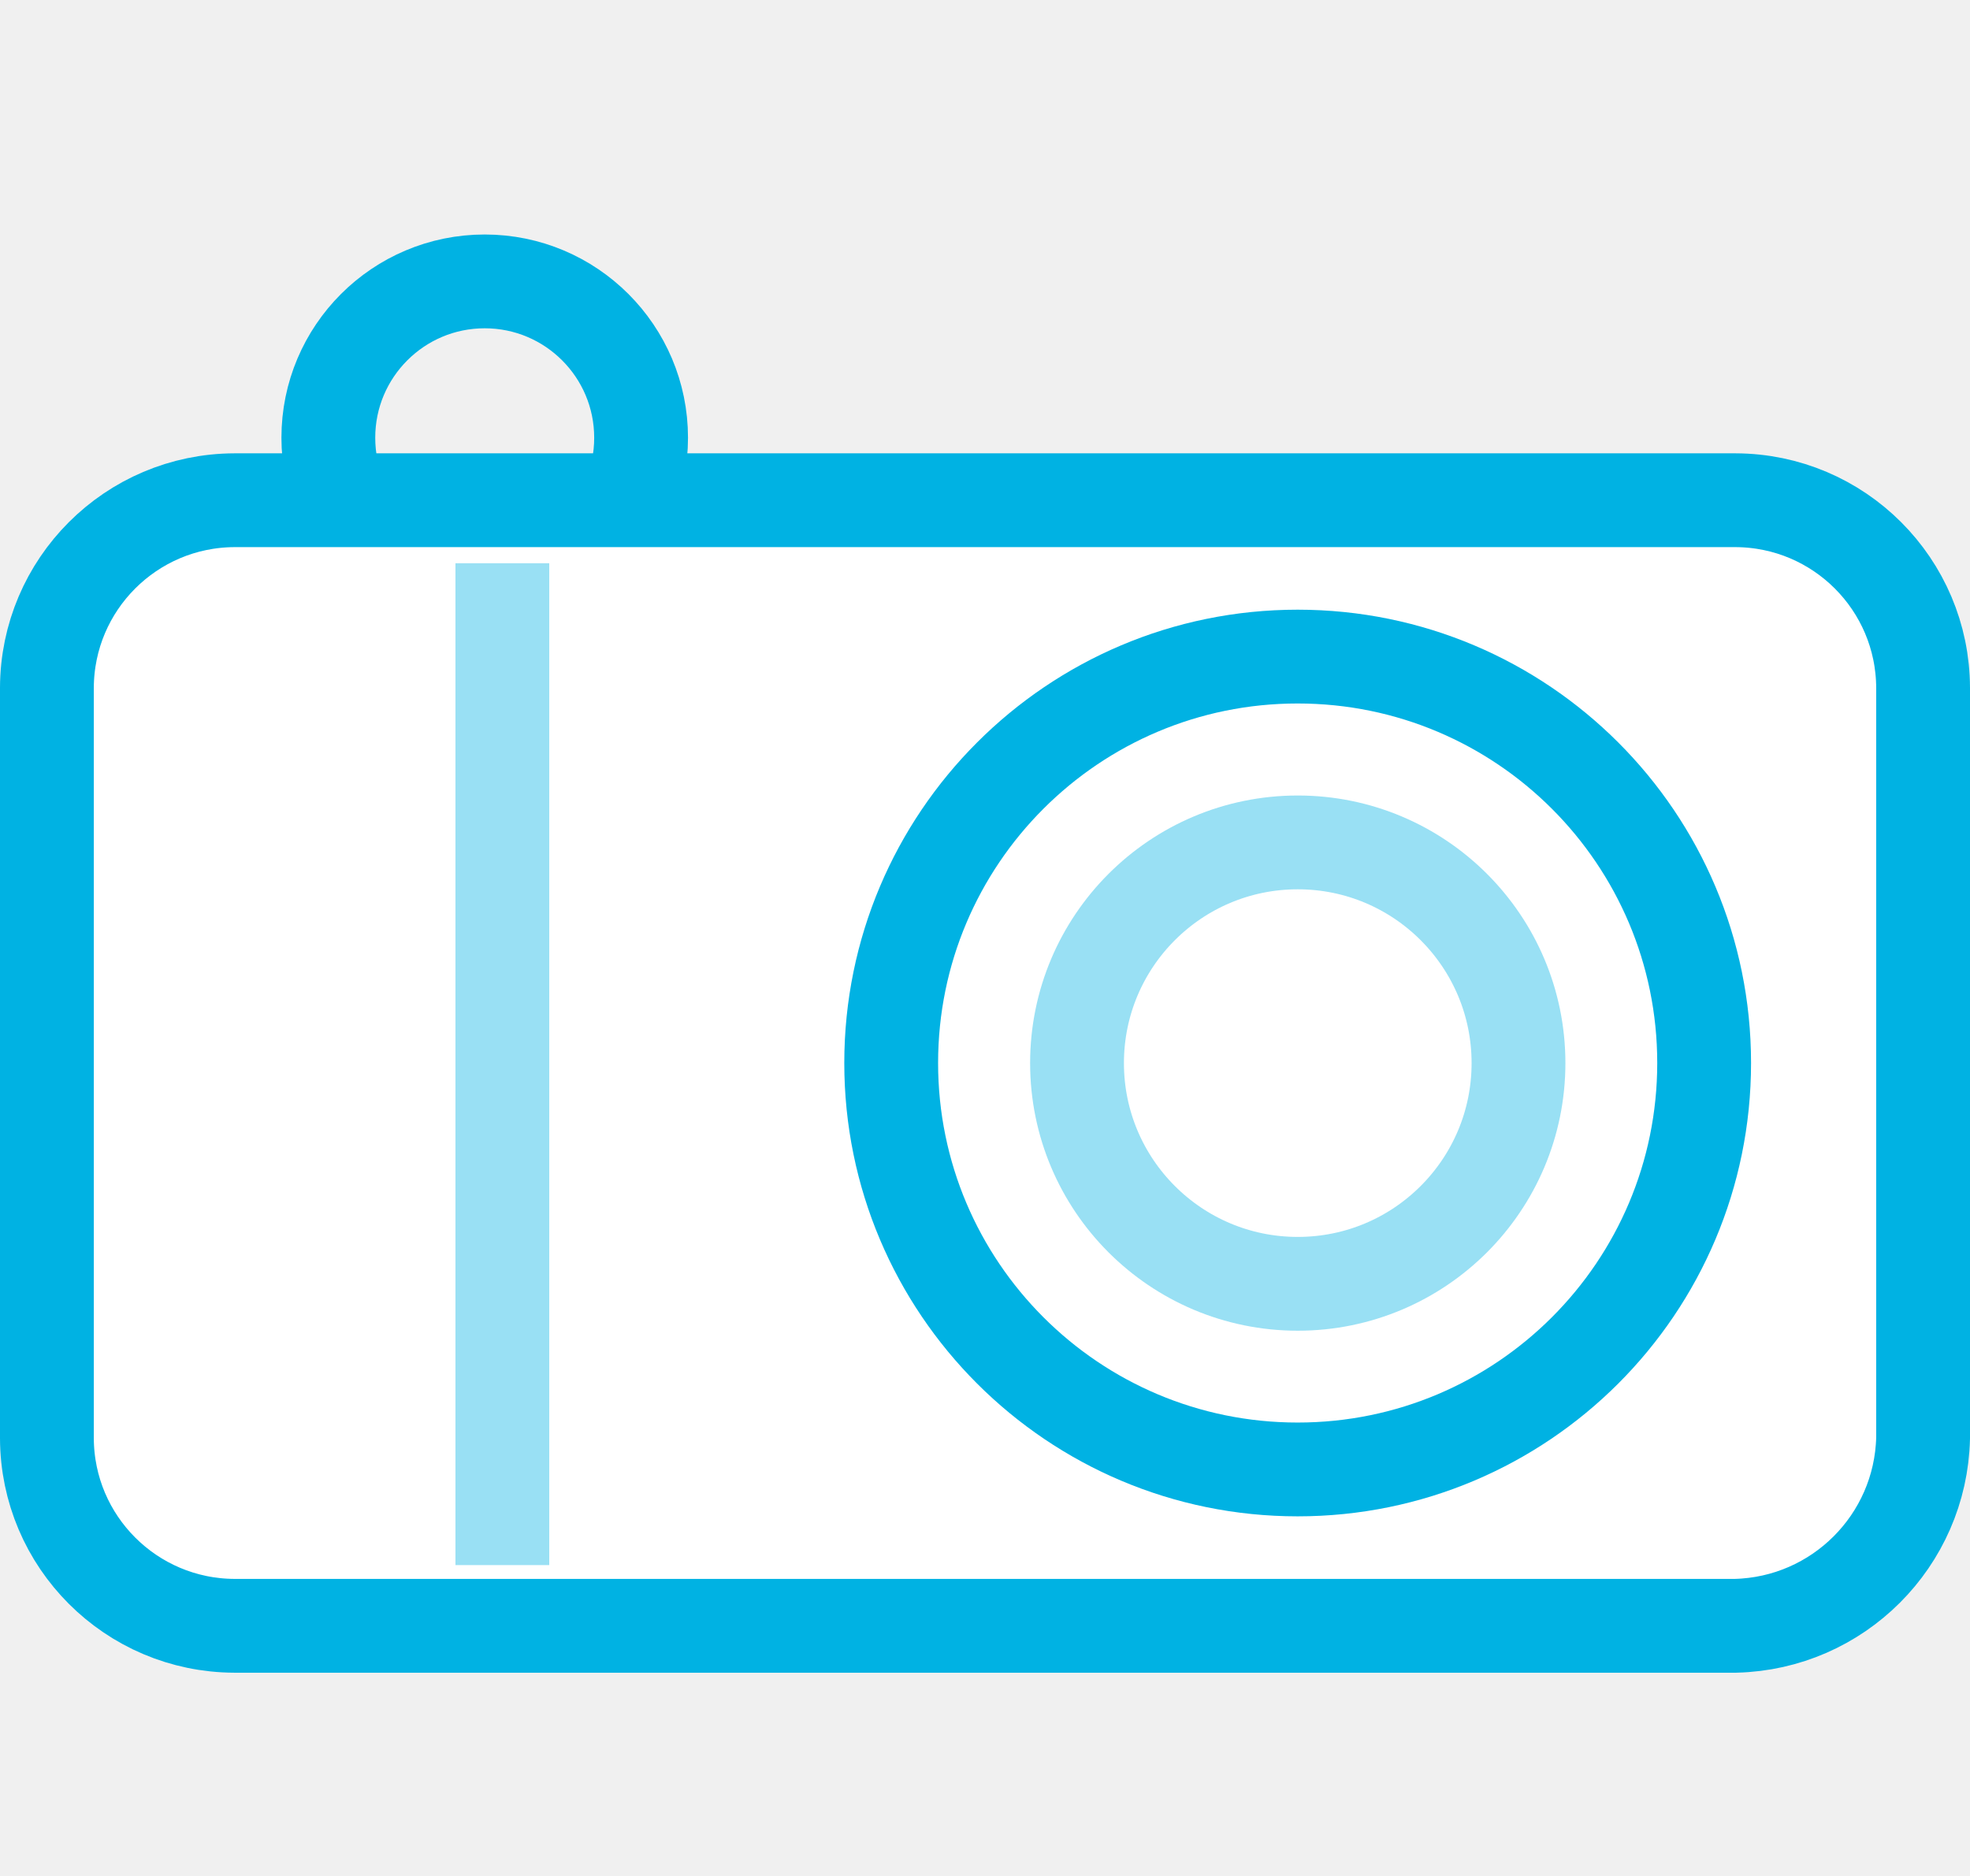
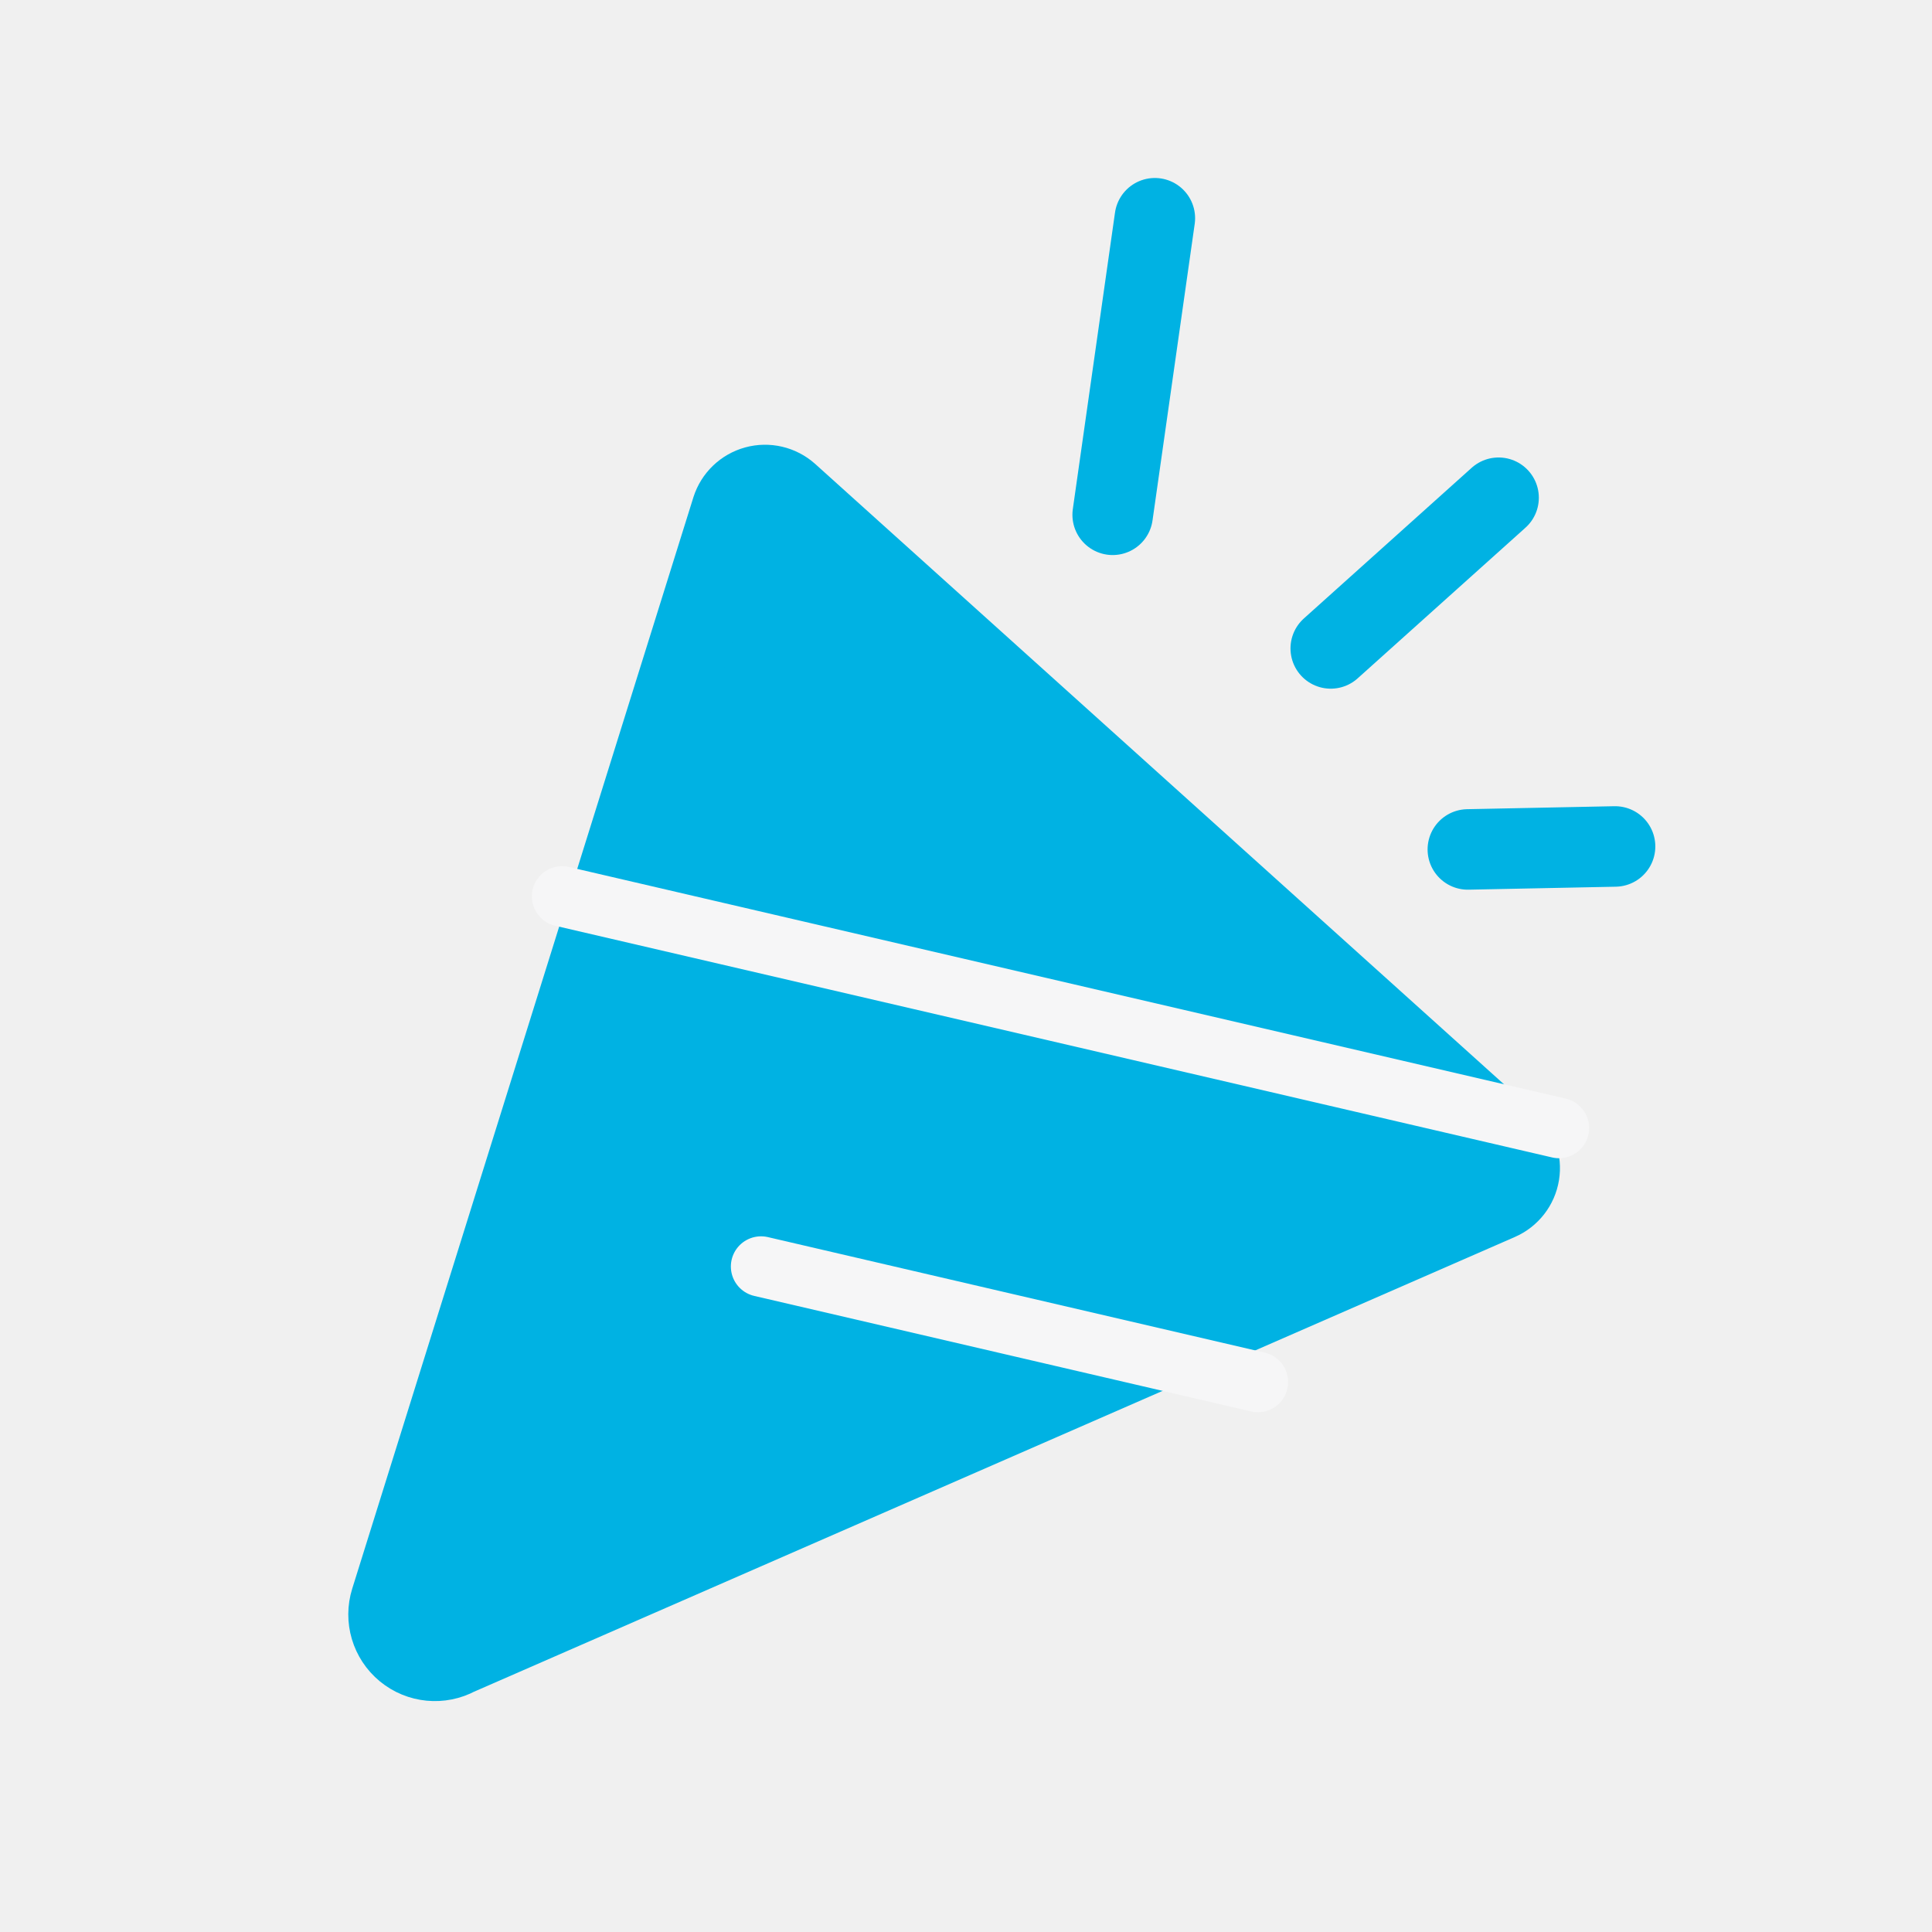
- <svg xmlns="http://www.w3.org/2000/svg" width="21" height="20" viewBox="0 0 21 20">
-   <g id="Group_3303" data-name="Group 3303" transform="translate(-2212.5 -2198)">
-     <rect id="Rectangle_1151" data-name="Rectangle 1151" width="20" height="20" transform="translate(2213 2198)" fill="none" />
-     <g id="Group_2678" data-name="Group 2678" transform="translate(2212.5 2201.5)">
-       <circle id="Ellipse_128" data-name="Ellipse 128" cx="1.667" cy="1.667" r="1.667" transform="translate(3.5 -0.5)" stroke-width="1" stroke="#00b2e3" stroke-linecap="round" stroke-linejoin="round" stroke-miterlimit="10" fill="none" />
-       <path id="Path_1486" data-name="Path 1486" d="M18.5,15H2.5a2.006,2.006,0,0,1-2-2V5a2.006,2.006,0,0,1,2-2h16a2.006,2.006,0,0,1,2,2v8A2.051,2.051,0,0,1,18.5,15Z" transform="translate(0 -1.167)" fill="#fff" stroke="#00b2e3" stroke-miterlimit="10" stroke-width="1" />
-       <line id="Line_1196" data-name="Line 1196" y2="10.681" transform="translate(5.355 2.505)" fill="none" stroke="rgba(0,178,227,0.4)" stroke-linejoin="round" stroke-miterlimit="10" stroke-width="1" />
-       <circle id="Ellipse_129" data-name="Ellipse 129" cx="4.333" cy="4.333" r="4.333" transform="translate(9.5 3.5)" stroke-width="1" stroke="#00b2e3" stroke-linecap="round" stroke-linejoin="round" stroke-miterlimit="10" fill="none" />
-       <circle id="Ellipse_130" data-name="Ellipse 130" cx="2.353" cy="2.353" r="2.353" transform="translate(11.481 5.481)" stroke-width="1" stroke="rgba(0,178,227,0.4)" stroke-linecap="round" stroke-linejoin="round" stroke-miterlimit="10" fill="none" />
-     </g>
+ <svg xmlns="http://www.w3.org/2000/svg" width="24" height="24" viewBox="0 0 24 24">
+   <g id="Group_2454" data-name="Group 2454" transform="translate(-194.384 -357.475)">
+     <rect id="Rectangle_2034" data-name="Rectangle 2034" width="24" height="24" transform="translate(194.384 357.475)" fill="none" />
+     <path id="Path_1441" data-name="Path 1441" d="M1352.738,233.374a.433.433,0,0,0-.7.192l-4.238,13.557a.576.576,0,0,0,.824.679l12.941-5.654a.433.433,0,0,0,.117-.719Z" transform="translate(-1148.563 130.235)" fill="#00b2e3" stroke="#00b2e3" stroke-linejoin="round" stroke-width="1" />
+     <line id="Line_971" data-name="Line 971" x2="12.384" y2="2.878" transform="translate(201.366 368.61)" fill="none" stroke="#f6f6f7" stroke-linecap="round" stroke-linejoin="round" stroke-width="0.75" />
+     <line id="Line_972" data-name="Line 972" x2="6.172" y2="1.435" transform="translate(203.838 373.208)" fill="none" stroke="#f6f6f7" stroke-linecap="round" stroke-linejoin="round" stroke-width="0.75" />
+     <line id="Line_973" data-name="Line 973" y1="3.684" x2="0.524" transform="translate(208.206 360.186)" fill="none" stroke="#00b2e3" stroke-linecap="round" stroke-linejoin="round" stroke-width="1" />
+     <line id="Line_974" data-name="Line 974" y1="0.037" x2="1.829" transform="translate(212.618 367.99)" fill="none" stroke="#00b2e3" stroke-linecap="round" stroke-linejoin="round" stroke-width="1" />
+     <line id="Line_975" data-name="Line 975" y1="1.872" x2="2.085" transform="translate(210.915 363.658)" fill="none" stroke="#00b2e3" stroke-linecap="round" stroke-linejoin="round" stroke-width="1" />
  </g>
</svg>
